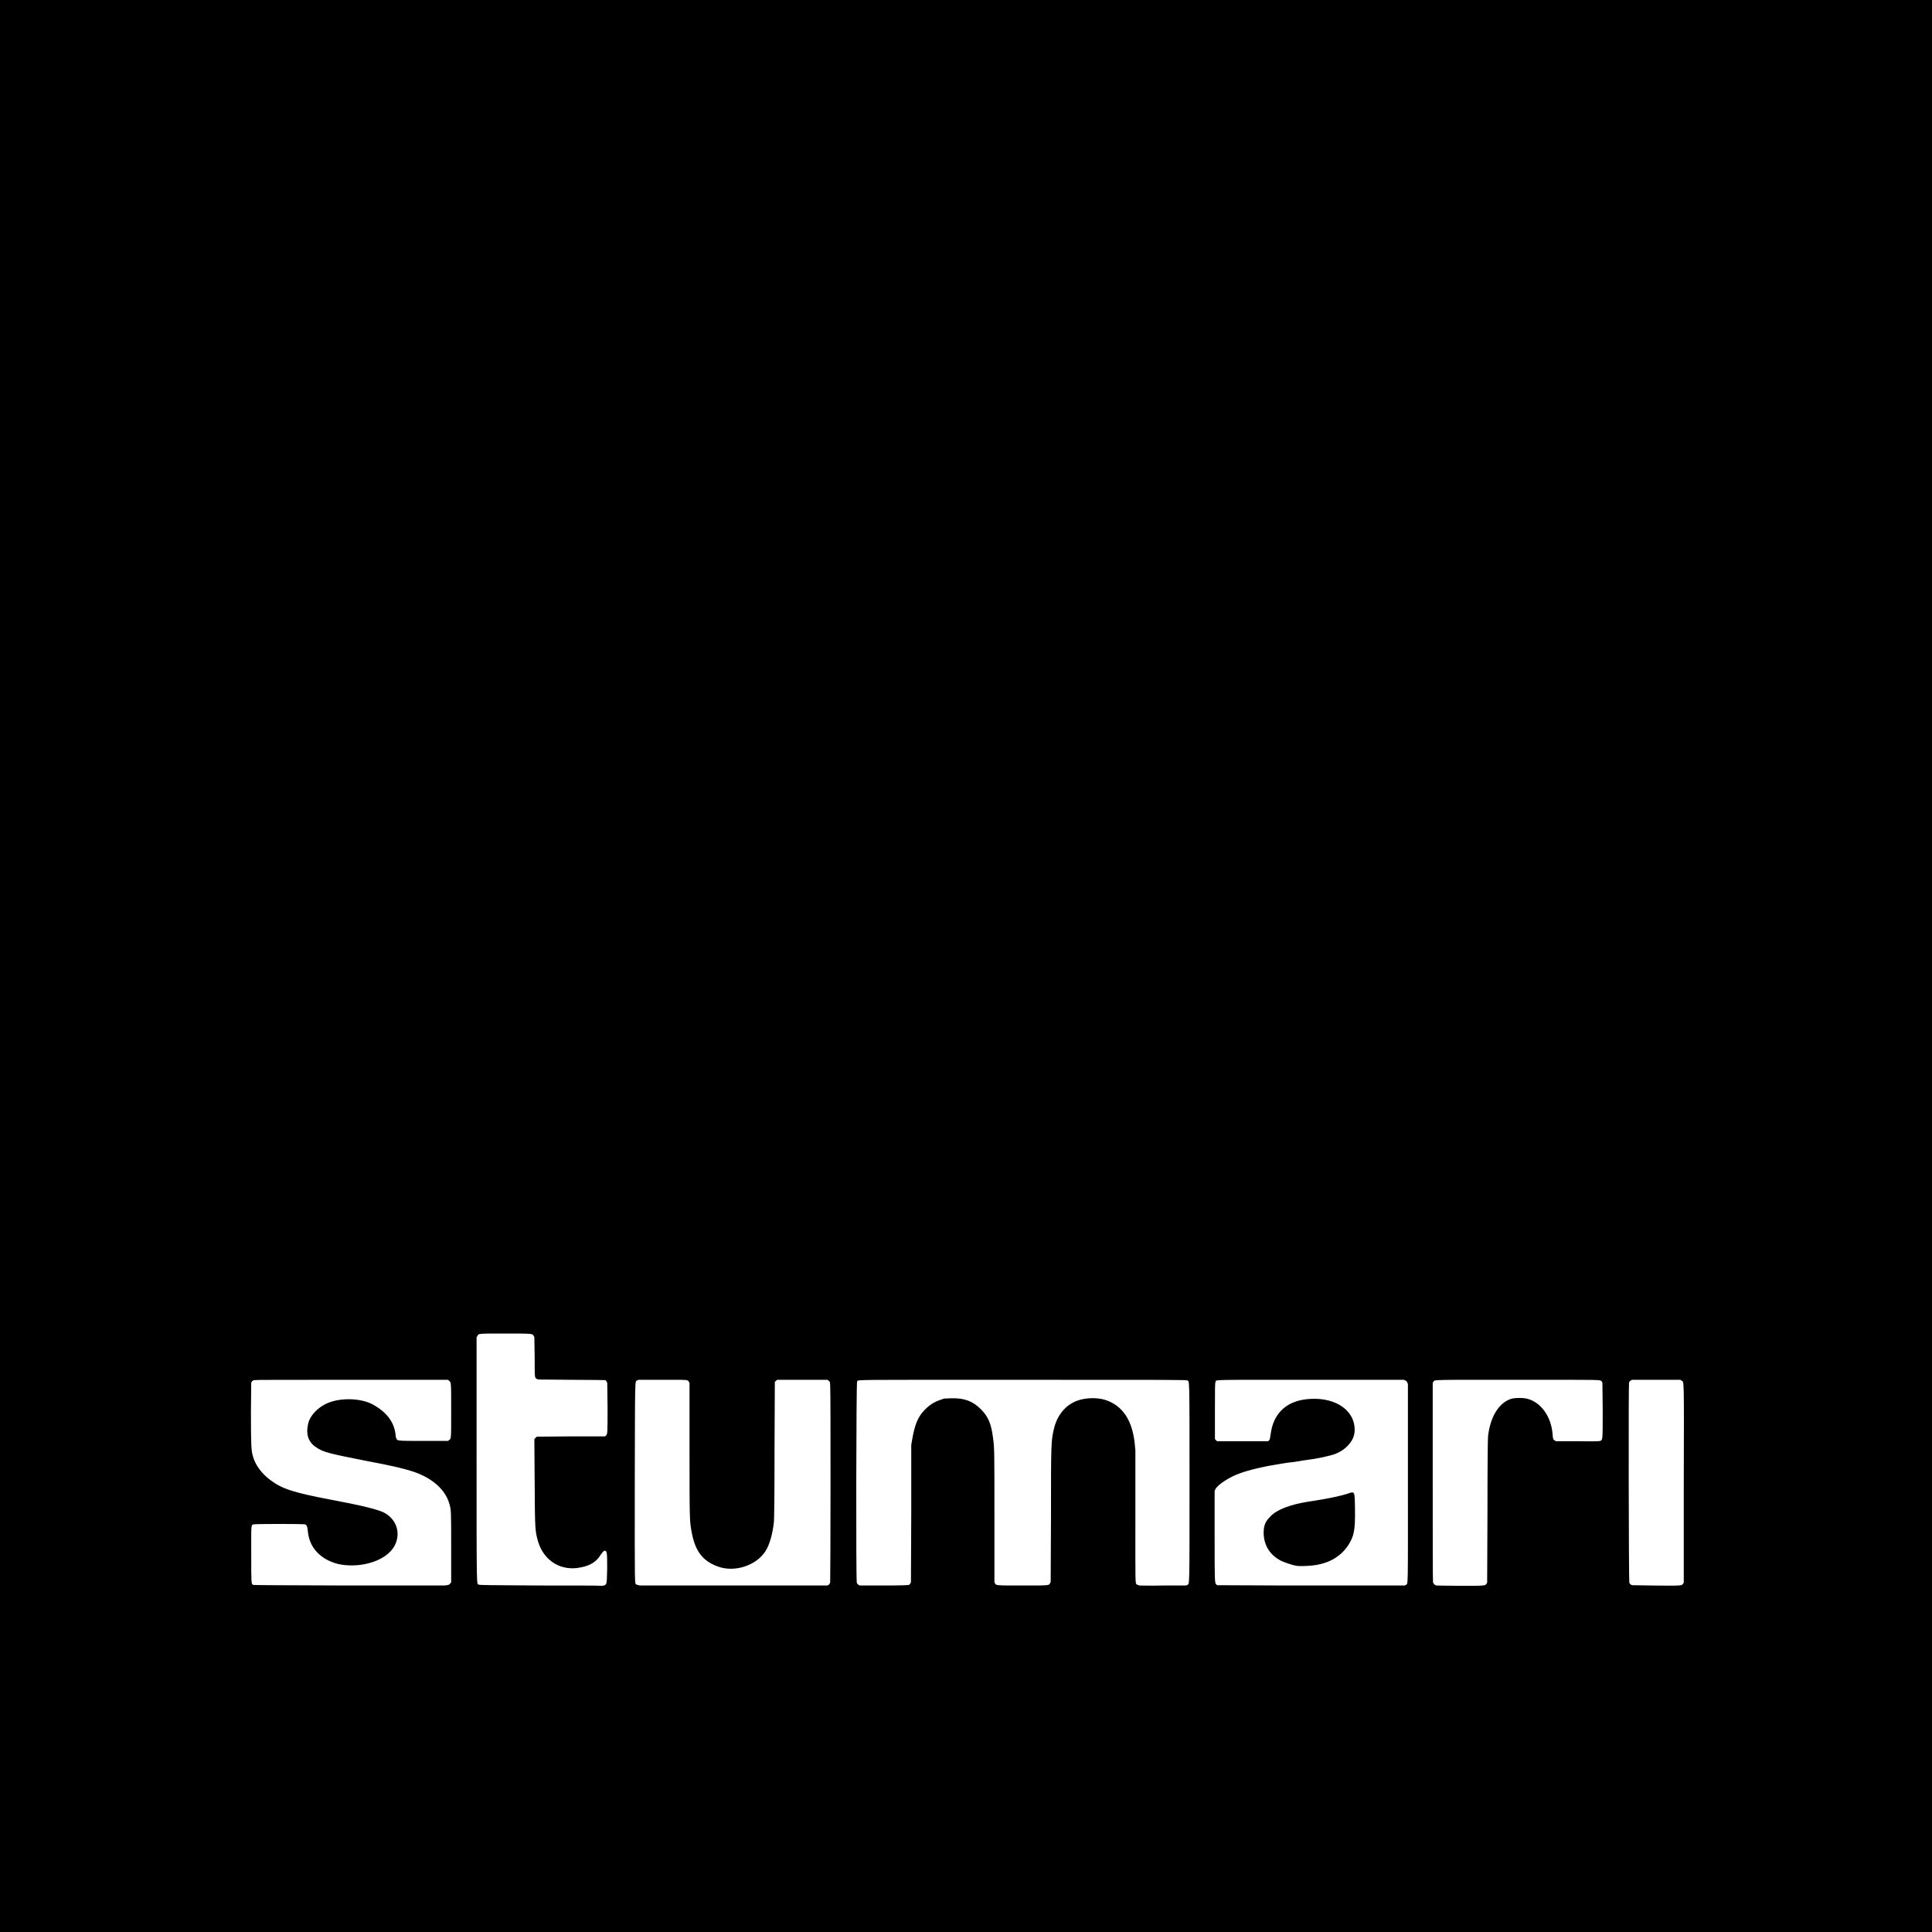
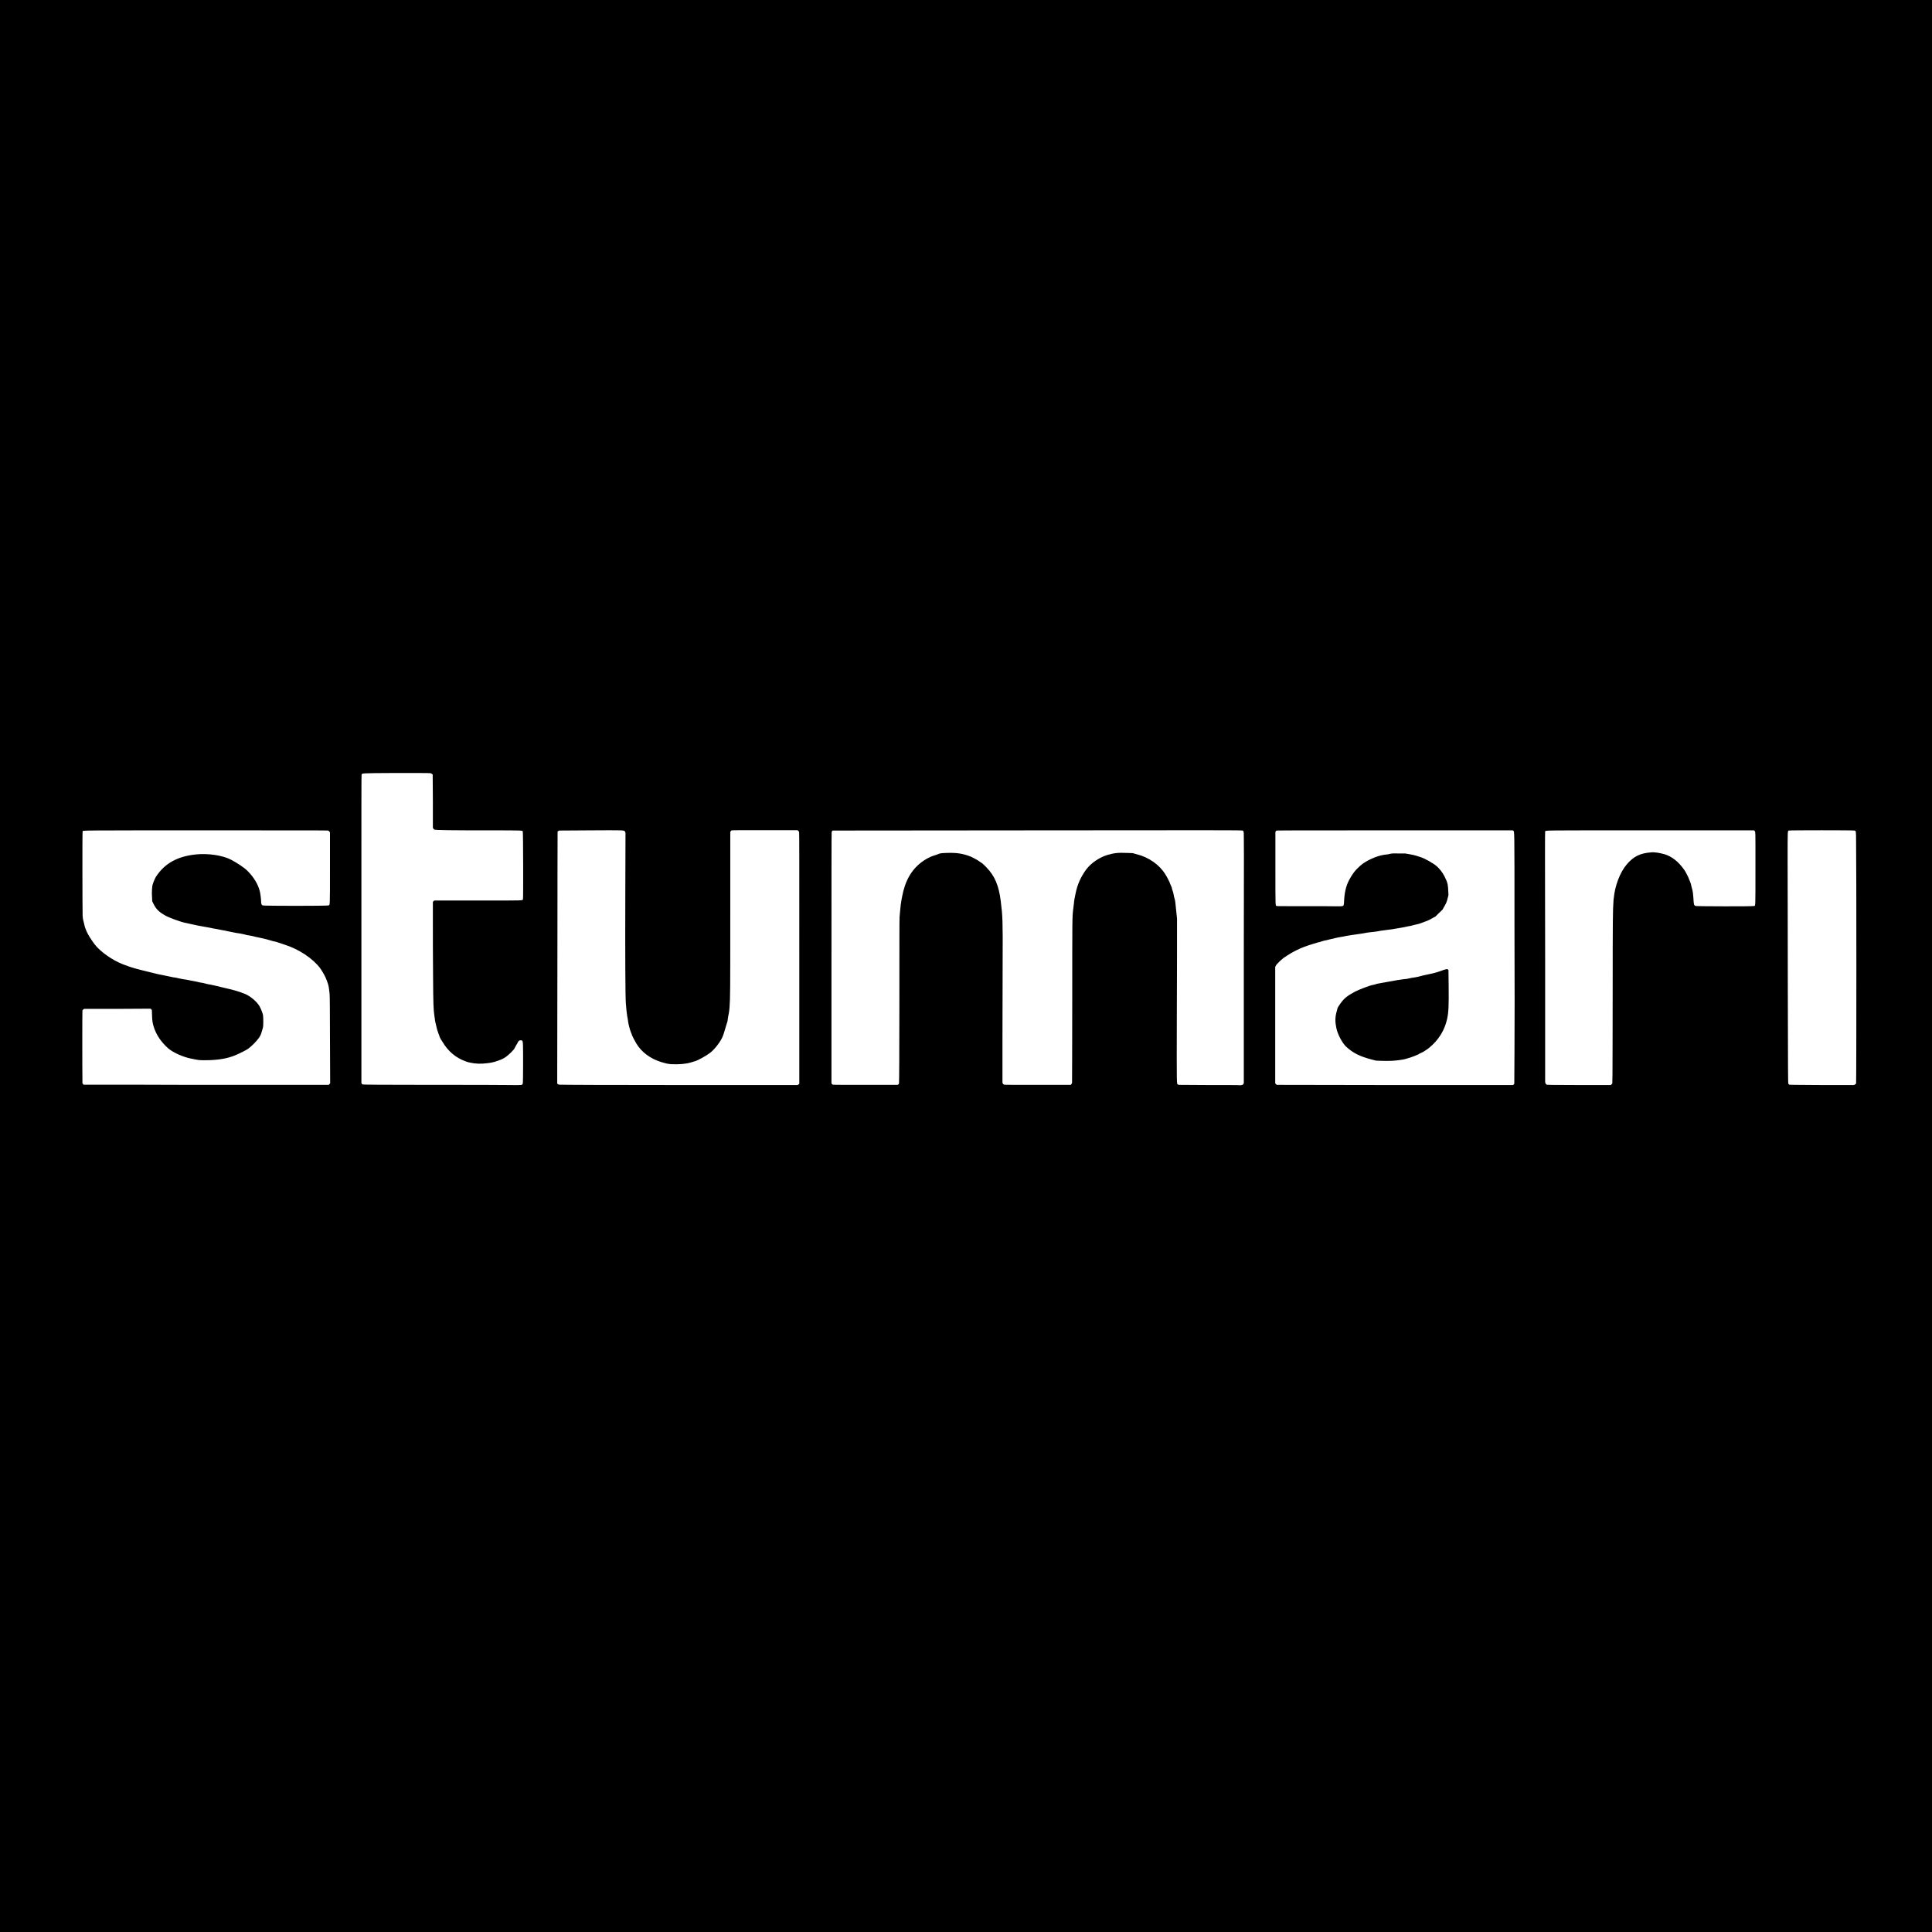
<svg xmlns="http://www.w3.org/2000/svg" viewBox="0 0 1024 1024">
  <rect width="1024" height="1024" fill="#000" />
-   <path transform="translate(133 706.8) scale(1.6032)" fill="#fff" fill-rule="evenodd" d="M31.8 83.3C8 83.2 0.9 83.2 0.7 83.1C0.1 82.7 0.1 82.7 0.1 73C0.1 63.1 0 63.4 0.8 63.1C1.4 62.9 17.6 62.9 18 63.1C18.5 63.4 18.6 63.7 18.8 65.2C19.2 70.4 22.5 74.2 27.8 75.9C30.5 76.8 34.6 76.9 37.8 76.2C43.2 75.1 47 72.3 48.1 68.7C49.3 64.9 47.6 61.1 44 59.2C42 58.2 37 56.9 26.3 54.9C14.1 52.6 10.2 51.3 6.5 48.5C3.5 46.3 1.4 43.4 0.6 40.4C0.1 38.5 0 36.7 0 26L0.1 16.2L0.3 15.9C0.4 15.7 0.7 15.5 1 15.4C1.3 15.3 11.5 15.3 33.3 15.3L65.1 15.3L65.5 15.6C66.2 16.2 66.2 15.8 66.2 25.5C66.2 35.1 66.2 34.8 65.5 35.2L65.2 35.5L57.3 35.5C48.6 35.5 48.5 35.5 48.1 34.8C48 34.6 47.8 33.9 47.8 33.3C47.3 29.1 44.7 25.8 40 23.3C36.4 21.5 30.6 21.2 26.4 22.6C22.7 23.8 19.5 26.9 18.9 29.9C18.1 33.4 19 36 21.7 37.7C23.9 39.2 25.9 39.7 38.1 42.1C47.1 43.8 50 44.5 53.5 45.6C59.9 47.7 64.3 51.6 65.6 56.3C66.2 58.3 66.2 58.7 66.2 70.8L66.2 82.3L65.9 82.6C65.6 83.1 65.2 83.2 63.9 83.3C63.2 83.3 48.8 83.3 31.8 83.3ZM95.5 83.3C79.2 83.2 75.5 83.2 75.3 83C74.6 82.7 74.6 85.3 74.6 41.6L74.6 1.2L74.9 0.8C75.2 0 74.9 0 84 0C93.3 0 93 0 93.5 0.8L93.7 1.2L93.8 7.7C93.8 14.8 93.8 14.6 94.5 15L95 15.2L106 15.3C112 15.3 117.1 15.4 117.2 15.4C117.3 15.5 117.5 15.7 117.6 15.9L117.8 16.3L117.9 24.5C117.9 32.9 117.9 33.2 117.4 33.7L117.1 34L105.8 34L94.5 34.1L94.1 34.5L93.7 34.9L93.8 48.8C93.9 65.1 93.9 65.2 95 69C97 75.3 102.7 78.7 109.1 77.3C112.3 76.7 114.3 75.4 115.8 72.9C116.7 71.6 117.3 71.4 117.6 72.5C117.9 73.4 117.8 82.1 117.5 82.6C117.3 83.2 116.7 83.4 115.9 83.4C115.6 83.3 106.4 83.3 95.5 83.3ZM128.6 83.3C128.2 83.2 127.7 83.1 127.5 83C126.8 82.6 126.9 84.7 126.9 49.1C127 13.3 126.9 16 127.7 15.5L128.1 15.3L136 15.3C144.7 15.3 144.4 15.2 144.8 16L145 16.5L145 37.7C145 61.1 145 62 145.7 65.6C146.8 71.8 149.3 75.2 154.3 77C159.9 79.1 167.2 76.7 170.2 71.8C171.5 69.7 172.5 66.1 172.9 62.3C173 61.4 173.1 53.2 173.1 38.5L173.2 16L173.6 15.6L174 15.3L182.3 15.3L190.6 15.3L191 15.6L191.4 16L191.5 17.1C191.7 19.2 191.6 81.7 191.5 82.3C191.4 82.6 191.2 82.9 191 83.1L190.6 83.3L160 83.3C143.1 83.3 129 83.3 128.6 83.3ZM293.7 83.3C293.4 83.2 293.1 83.1 292.9 83C292.3 82.5 292.4 83.5 292.4 60.3L292.4 38.7L292.2 36.5C291.4 28.6 288.1 23.7 282.3 21.9C279.6 21.1 275.9 21.2 273.2 22.2C269.5 23.5 266.7 26.8 265.6 31C264.5 35.4 264.5 36 264.5 60.6L264.4 82.1L264.2 82.5C263.8 83.3 264.3 83.3 255.2 83.3C246.2 83.3 246.4 83.3 246 82.6L245.8 82.2L245.8 60.3C245.8 37.5 245.8 38 245.3 34.2C244.7 29.7 243.7 27.4 241.3 25C238.6 22.3 235.8 21.3 231.5 21.4L229.2 21.5L228 21.9C225.7 22.7 224.3 23.6 222.5 25.5C220.5 27.6 219.4 30.3 218.6 35.1L218.3 36.8L218.3 59.5L218.2 82.2L218 82.6C217.9 82.8 217.7 83.1 217.5 83.1C217.4 83.2 214.5 83.3 209.3 83.3L201.3 83.3L200.9 83.1C200.6 82.9 200.4 82.7 200.3 82.4C200 81.6 200.1 16.3 200.4 15.9C200.9 15.2 196.6 15.3 255.3 15.3C303.2 15.3 309.2 15.3 309.5 15.5C310.3 15.9 310.3 13.1 310.3 49.2C310.3 85 310.3 82.6 309.6 83.1L309.2 83.3L301.7 83.3C297.6 83.4 294 83.3 293.7 83.3ZM342.2 83.3L319.4 83.2L319.2 83C318.6 82.5 318.6 82.3 318.6 66.9L318.6 52L318.9 51.4C319.6 50 323.5 47.4 327 46.2C329.9 45.1 335.6 43.8 339.1 43.3C340 43.1 341.1 43 341.5 42.9C341.9 42.8 343.3 42.6 344.6 42.5C345.9 42.3 347 42.1 347.1 42.1C347.2 42.1 348.1 41.9 349 41.8C352.4 41.4 356.6 40.5 358.5 39.8C360.4 39 361.1 38.5 362.4 37.3C364.1 35.6 364.9 33.9 364.9 31.8C364.9 25.5 358.8 21.2 350.5 21.6C342.7 21.9 338 26.1 337.1 33.4C336.9 34.8 336.9 35 336.6 35.3L336.3 35.6L327.8 35.6L319.4 35.6L319 35.2L318.7 34.9L318.7 25.7C318.7 18.1 318.7 16.4 318.9 16C319.2 15.2 316.6 15.3 350.5 15.3L381.2 15.3L381.6 15.5C381.9 15.6 382.2 15.9 382.3 16.2L382.5 16.7L382.5 49.3C382.5 85.2 382.6 82.6 381.8 83.1L381.5 83.3L373.3 83.3C368.8 83.3 354.8 83.3 342.2 83.3ZM391.9 83.3C391.4 83.2 390.9 82.7 390.8 82.2C390.7 81.9 390.7 67 390.7 49L390.7 16.3L390.9 16C391.4 15.2 389.6 15.3 418.9 15.3C447.8 15.3 446 15.2 446.6 15.9L446.8 16.3L446.9 25.3C446.9 35.4 446.9 35.1 446.1 35.5C445.7 35.6 444.6 35.7 438.5 35.6L431.5 35.6L431.1 35.4C430.5 35.1 430.4 34.7 430.3 33C429.8 27.4 426.5 22.8 422.1 21.6C420.8 21.2 417.9 21.2 416.6 21.6C412.6 22.9 409.8 27.4 409 33.8C408.9 34.6 408.8 42.8 408.8 58.7L408.7 82.3L408.5 82.7C408 83.4 408.1 83.4 399.8 83.4C395.6 83.4 392.1 83.3 391.9 83.3ZM463.1 83.3L456.6 83.2L456.2 83C456 82.9 455.8 82.6 455.7 82.4C455.5 81.9 455.4 16.9 455.6 16.2C455.7 15.9 455.9 15.7 456.2 15.5L456.6 15.3L464.6 15.3L472.6 15.3L473 15.6C473.8 16.1 473.8 14 473.7 49.7L473.7 82.3L473.5 82.7C473 83.4 473.1 83.4 463.1 83.3ZM352.3 76.5C356.9 75.7 360.4 73.5 362.7 70.1C364.7 67 365.1 65.1 365 57.9C364.9 51.9 365 52.1 362.4 53C360.9 53.5 356.9 54.4 354.4 54.8C352.2 55.2 350.7 55.4 349.5 55.6C343.7 56.5 339.2 58.2 337.1 60.4C335.3 62.2 334.8 63.5 334.8 66C334.9 70.1 336.9 73.3 340.7 75.2C342.1 75.8 344.4 76.6 345.7 76.8C347.1 77 350.8 76.8 352.3 76.5Z" />
+   <path transform="translate(41 409.7) scale(0.997)" fill="#fff" fill-rule="evenodd" d="M229.6 165.9C226.6 165.8 207.9 165.8 188.1 165.8C163.3 165.8 152 165.7 151.8 165.6C151.6 165.6 151.4 165.4 151.2 165.2L151 164.8L151 83.1C151 12.9 151 1.3 151.1 0.9C151.5 0.1 150.1 0.1 169.3 0C178.9 0 187.1 0 187.5 0.1C187.9 0.1 188.2 0.2 188.5 0.5L188.9 0.8L189 15L189 29.2L189.3 29.6C189.4 29.8 189.6 30 189.8 30.1C190.4 30.4 199.7 30.5 218.2 30.5C237.3 30.5 236.5 30.5 236.8 31.1C237 31.6 237.1 66.5 236.9 67C236.6 67.9 238.6 67.8 213 67.8L189.7 67.8L189.4 68.1L189 68.5L189 80.3C189 86.8 189 99.1 189.1 107.5C189.2 123.6 189.3 125.2 189.8 129.1C190 130.1 190.1 131 190.1 131.3C190.1 131.5 190.2 132 190.3 132.4C190.4 132.8 190.7 134 190.9 134.9C191.1 135.9 191.4 137 191.6 137.4C191.7 137.8 192 138.7 192.3 139.3C192.7 140.7 192.8 140.9 194.1 142.9C197.1 148 201.2 151.4 206.4 153.3C209.1 154.3 212.7 154.7 215.5 154.5C219.5 154.2 221.1 153.9 223.8 152.9C226.5 152 228.2 150.9 230.6 148.5C231.9 147.2 232.3 146.7 232.6 146C232.8 145.6 233.2 144.9 233.3 144.7C233.5 144.4 233.9 143.8 234.1 143.3C234.5 142.4 234.9 142.1 235.7 142.1C236.6 142.1 236.8 142.3 236.9 144.5C237 147.2 237 164.4 236.8 165C236.6 166 236.7 166 229.6 165.9ZM382.2 165.9C382.2 165.9 353.9 165.9 319.4 165.9C284.7 165.9 256.4 165.8 256.2 165.7C255.9 165.7 255.6 165.5 255.4 165.4L255.1 165.1L255.2 98.3C255.2 61.5 255.3 31.3 255.3 31.2C255.3 31.1 255.5 30.9 255.8 30.8L256.1 30.6L271.3 30.5C291.4 30.4 290.7 30.3 291.2 31.3L291.4 31.8L291.3 64.7C291.2 96.9 291.3 119.2 291.6 122.6C291.8 125.5 292 127.1 292.3 129.2C292.5 130.3 292.8 131.7 292.8 132.2C293 133.7 293.7 136.4 294.3 137.9C294.6 138.6 294.9 139.3 294.9 139.5C295.1 140 296.3 142.4 297.1 143.7C299.9 148.4 304.6 151.9 310.5 153.7C313.2 154.5 313.7 154.6 315.7 154.8C319.8 155 323.4 154.7 326.1 153.9C327 153.6 328 153.3 328.4 153.2C329.7 152.9 334.4 150.3 336.2 148.9C338.5 147.2 341.2 143.8 342.7 140.9C343.2 140 344.3 136.6 344.6 135.3C344.8 134.6 345.1 133.6 345.3 133C345.6 132.3 345.7 131.6 345.8 130.7C345.9 129.9 346.1 128.7 346.3 127.9C346.5 127.1 346.6 125.7 346.7 124.7C347.1 118.9 347.1 116.8 347.1 74.2L347.1 31.3L347.4 30.9C347.5 30.8 347.7 30.5 347.9 30.5C348.1 30.4 354.3 30.4 365.5 30.4L382.8 30.4L383.2 30.7C383.4 30.8 383.6 31.2 383.7 31.4C383.8 31.8 383.8 45.4 383.8 98.6L383.8 165.2L383.5 165.5C383.2 165.8 382.3 166.1 382.2 165.9ZM601.4 165.9L585.5 165.8L585.1 165.6C584.4 165.2 584.4 167.8 584.5 128.6C584.6 108.8 584.6 89.1 584.6 85L584.6 77.4L584.2 73.6C583.7 68.3 583.6 67.8 583.3 66.8C583.1 66.3 582.9 65.3 582.8 64.6C582.7 63.9 582.4 62.9 582.2 62.4C582 61.9 581.8 61.2 581.8 60.9C581.7 60.7 581.5 60.1 581.3 59.7C581.1 59.3 580.8 58.6 580.7 58.2C580.3 57.3 579.2 55.1 578.4 53.9C575.3 48.8 569.6 44.8 563.2 43.2L561 42.6L558.1 42.5C553.2 42.3 551.3 42.5 547.5 43.6C543.3 44.9 539 47.8 536.4 51.2C533.5 55.1 531.7 59.1 530.7 63.9C530.5 64.9 530.2 66.3 530.1 66.9C530 67.6 529.8 68.6 529.8 69.2C529.7 69.8 529.6 71.2 529.4 72.4C528.9 76.7 528.9 76.6 528.9 120.9C528.9 144.6 528.8 164.3 528.8 164.6C528.7 164.9 528.6 165.3 528.4 165.5L528.1 165.8L510.6 165.8C498.7 165.8 493 165.8 492.7 165.7C492.4 165.6 492.2 165.4 492 165.1L491.8 164.7L491.8 140.3C491.8 126.9 491.9 108.6 491.9 99.7C492 78.4 491.9 76.1 490.9 68.2C489.9 59.9 487.7 54.7 483.3 50.2C482.4 49.2 481.4 48.3 481 48C480.7 47.8 480.1 47.4 479.8 47.2C479 46.5 476.2 45 474.8 44.4C470.7 42.8 467.3 42.3 462.1 42.5C459.2 42.6 458.5 42.7 457.7 43.1C457.5 43.2 456.7 43.5 456 43.7C454.1 44.3 453.1 44.7 451.2 45.8C445 49.5 441.1 55 439.1 62.8C438.2 66.7 437.8 69 437.5 72.2C437.3 73.9 437.2 75.8 437.1 76.6C437 77.5 437 93.6 437 121.3C437 148.6 436.9 164.8 436.8 165C436.8 165.2 436.6 165.5 436.4 165.6L436 165.8L419.2 165.8C408.2 165.8 402.1 165.8 401.8 165.7C401.5 165.7 401.2 165.5 401.1 165.3L400.9 164.9L400.9 98.4C400.9 57.4 400.9 31.8 401 31.5C401 31.2 401.2 30.9 401.3 30.8L401.6 30.6L510.4 30.5C602 30.4 619.2 30.4 619.5 30.6C619.7 30.7 619.9 30.9 620 31.2C620.2 31.5 620.2 43 620.1 98.2L620.1 164.9L619.9 165.3C619.5 165.8 619.2 166 618.1 166C617.7 165.9 610.1 165.9 601.4 165.9ZM695.7 165.9L637.6 165.8L637.2 165.4L636.8 165L636.8 148.5C636.8 139.5 636.8 125.5 636.8 117.6L636.8 103.1L637.1 102.5C637.5 101.5 641 98.3 642.2 97.7C642.5 97.5 643 97.2 643.4 96.9C645.6 95.4 649.5 93.4 652.3 92.4C655 91.4 658.4 90.4 659.4 90.1C660 90 661.1 89.7 661.9 89.4C662.6 89.2 663.6 88.9 664 88.9C664.4 88.8 665.3 88.6 666 88.4C669.4 87.6 671.1 87.2 672.1 87.1C672.7 87 673.4 86.9 673.7 86.8C674 86.7 674.7 86.6 675.3 86.5C675.9 86.4 677 86.2 677.8 86.1C678.6 86 679.9 85.8 680.6 85.7C682.9 85.4 684.5 85.1 685.5 84.9C686.1 84.8 687.6 84.6 688.8 84.5C690.1 84.4 691.8 84.1 692.7 83.9C693.6 83.8 694.9 83.6 695.6 83.5C697.6 83.3 700.2 82.9 701.7 82.6C702.3 82.5 703.4 82.3 704.1 82.2C704.7 82.1 705.5 81.9 705.7 81.9C706 81.8 706.7 81.7 707.5 81.5C708.2 81.4 709.4 81.2 710.2 80.9C710.9 80.7 711.9 80.5 712.3 80.4C713 80.3 714.5 79.8 717.8 78.5C718.5 78.2 719.7 77.6 720.5 77.1L722 76.3L723.8 74.5L725.7 72.7L726.6 71.1C727.7 69.2 728 68.6 728.5 66.5L728.9 64.9L728.8 62.9C728.7 60.1 728.5 58.7 727.8 57.1C726.5 54 724.9 51.6 722.7 49.6C720.9 48 716.3 45.4 714 44.7C713.4 44.5 712.4 44.2 711.8 44C711.2 43.8 709.6 43.4 708.3 43.2L706 42.8L702.7 42.8C699.4 42.7 698.8 42.7 696.9 43.2C696.4 43.3 695.4 43.4 694.6 43.5C690.6 44.1 684.8 46.7 681.9 49.4C679.3 51.7 677.7 53.8 676 57.1C674.4 60.2 673.6 63.6 673.4 68.4C673.3 70.4 673.2 70.7 672.3 70.8C672.1 70.9 667.5 70.9 662.1 70.8C656.8 70.8 649.1 70.8 645.1 70.8C640 70.8 637.7 70.8 637.5 70.7C636.9 70.4 636.9 71.5 636.9 50.7L636.9 31.4L637.1 31C637.2 30.8 637.4 30.6 637.5 30.6C637.7 30.5 665.9 30.5 700.4 30.5L763 30.5L763.3 30.7C764 31.2 764 27.2 764 81.5C764.1 108.8 764.1 138.8 764 148.2L763.9 165.2L763.6 165.6L763.2 165.9L758.6 165.9C756 165.9 727.7 165.9 695.7 165.9ZM27 165.7L3.3 165.7L3 165.3L2.7 165L2.7 163C2.6 159.1 2.6 126.5 2.7 126.2C2.8 126 3 125.8 3.2 125.7L3.6 125.4L21.3 125.4L39 125.3L39.3 125.7L39.6 126L39.7 128.7C39.8 131.7 39.9 132.4 40.5 134.6C41.8 139 44.4 142.9 48.2 146.3C50.8 148.6 56.2 151 60.3 151.8C64.7 152.7 64.6 152.7 67.9 152.7C74.7 152.7 79.9 151.8 84.1 150C86.3 149.1 89.8 147.3 90.8 146.6C92.8 145.1 95.3 142.6 96.6 140.7C97.6 139.1 97.6 139.1 98.7 135.2C98.9 134.4 98.9 130 98.7 128.7C98.5 127.7 97.7 125.6 96.9 124.1C95.6 121.7 92 118.6 89 117.4C86 116.2 83 115.3 79.3 114.5C78.8 114.4 77.6 114.1 76.8 113.9C74.1 113.2 72.6 112.9 70.7 112.5C69.8 112.4 68.5 112.1 67.9 111.9C67.4 111.7 66.2 111.5 65.4 111.4C64.6 111.2 63.6 111 63.2 110.9C62.8 110.8 61.7 110.6 60.6 110.4C59.6 110.2 58.5 110 58.1 109.9C57.7 109.8 56.8 109.7 56.1 109.6C55.4 109.5 54.3 109.2 53.6 109.1C53 108.9 51.7 108.7 50.9 108.6C50.1 108.4 48.8 108.2 48 108C47.2 107.8 46.1 107.6 45.6 107.5C44.4 107.3 41.5 106.7 39 106C35.7 105.2 31.6 104.2 30.7 103.9C28.6 103.3 26.5 102.6 25.9 102.3C25.6 102.2 24.8 101.9 24.2 101.7C18.6 99.5 12.3 95.1 9.2 91.1C7.5 88.9 5.6 85.8 5 84.4C4.8 83.9 4.5 83.2 4.3 82.7C4.1 82.2 3.8 81.3 3.7 80.6C3.6 80 3.3 79.1 3.2 78.6C3 78 2.9 77.2 2.8 75.8C2.7 73.2 2.6 31.2 2.8 31C3.1 30.5 0 30.5 68.4 30.5C119.5 30.5 133.2 30.5 133.4 30.6C133.6 30.7 133.9 31 134 31.2L134.3 31.5L134.3 50.5C134.3 71.2 134.3 70.1 133.6 70.4C133 70.7 99.2 70.7 98.5 70.4C98 70.2 97.7 69.6 97.7 68.6C97.7 67.3 97.4 64.7 97 62.9C96.1 59.2 93.7 55.2 90.3 51.9C88.7 50.3 84.8 47.7 81.7 46.1C77.3 43.8 69.5 42.6 63 43.3C53.3 44.3 46.5 48 41.9 55C41.5 55.5 40.4 58 40.1 59.1C39.7 60.1 39.5 63.4 39.7 66.1L39.8 68.2L40.6 69.8C42 72.5 43.4 73.9 46.8 75.8C48.7 76.9 54.9 79.2 57.6 79.7C58.6 79.9 59.6 80.1 64 81.1C65.1 81.3 66.6 81.6 67.3 81.7C68 81.8 69.2 82 70.1 82.2C70.9 82.4 72 82.6 72.5 82.7C73 82.7 74.2 83 75.3 83.2C76.3 83.4 77.4 83.6 77.8 83.7C78.1 83.7 79 83.9 79.8 84.1C80.6 84.3 82.6 84.7 84.3 85C85.9 85.2 88 85.6 88.8 85.8C89.6 86.1 90.9 86.3 91.6 86.4C92.3 86.5 93.7 86.8 94.7 87.1C95.7 87.3 97.2 87.6 98 87.8C99.7 88.2 101.5 88.6 103 89.1C103.5 89.3 104.4 89.5 105 89.6C105.5 89.7 106.4 90 107 90.2C107.6 90.4 109 90.9 110 91.2C117.7 93.6 125.2 98.6 129.1 103.8C130.6 106 131.8 108.1 132.6 110.3C133.4 112.5 133.6 113.2 133.8 114.9C133.9 115.8 134 116.9 134.1 117.4C134.2 117.9 134.3 126.6 134.3 141.6L134.4 165L134 165.4L133.6 165.8L92.1 165.8C69.3 165.8 40 165.8 27 165.7ZM781.1 165.7C780.6 165.4 780.3 164.8 780.3 163.9C780.3 163.5 780.3 133.6 780.3 97.4C780.2 44.5 780.2 31.5 780.3 31.2C780.7 30.4 776.2 30.5 836.3 30.5L891.3 30.5L891.5 30.7C892.2 31.2 892.1 30.2 892.1 50.8C892.1 71.6 892.1 70.4 891.5 70.7C891.1 71 860.8 70.9 860.3 70.7C859.4 70.3 859.3 70.2 859.1 66.2C858.9 63.7 858.8 63 858.4 61.5C858.2 60.9 858 60 857.9 59.5C857.8 59 857.5 58 857.2 57.4C856.9 56.8 856.7 56.2 856.7 56.2C856.7 55.9 854.9 52.4 854.4 51.7C851.2 47.1 847.7 44.4 843.8 43.2C841.3 42.5 838.5 42 836.7 42.2C830.9 42.6 827.3 44.3 823.6 48.7C820.1 52.8 817.4 60 816.8 66.4C816.7 66.9 816.6 67.9 816.6 68.6C816.3 72.2 816.2 77.9 816.2 115.4C816.2 137 816.1 157 816.1 159.9L816 165.1L815.6 165.5L815.2 165.9L798.4 165.9C784.1 165.9 781.5 165.8 781.1 165.7ZM910.1 165.7C909.9 165.6 909.7 165.4 909.6 165.2C909.4 165 909.4 158.8 909.3 114.4C909.3 86.6 909.2 56.5 909.2 47.5C909.2 30.1 909.2 30.9 909.8 30.6C910.2 30.4 944.4 30.4 944.9 30.6C945.5 30.9 945.6 30.9 945.6 35.9C945.8 46 945.8 164.7 945.6 165.1C945.5 165.3 945.2 165.5 945 165.6L944.5 165.9L927.5 165.9C913.2 165.8 910.4 165.8 910.1 165.7ZM699.1 153C701.9 152.8 704.8 152.4 705.8 152.1C706.4 151.9 707.1 151.7 707.5 151.6C709.1 151.2 712.8 149.8 714.1 148.9C714.5 148.7 714.9 148.5 715 148.5C715.2 148.5 717.8 146.8 718.5 146.2C723.7 142 726.9 136.7 728.2 130.7C729 126.9 729.1 123.7 729 112.8L728.9 104.8L728.7 104.5C728.3 104.1 727.5 104.2 724.1 105.5C722.5 106.1 719.2 106.9 715.6 107.6C714.9 107.8 713.8 108 713.3 108.2C712.7 108.3 711.6 108.6 710.8 108.7C709.9 108.8 708.7 109 708 109.2C707.2 109.4 706 109.6 705.3 109.6C704.6 109.7 703 109.9 701.8 110.1C700.6 110.3 698.6 110.7 697.3 110.9C696 111.1 694.5 111.4 694 111.5C693.4 111.6 692.5 111.8 691.8 111.9C691.2 112 690.3 112.2 689.9 112.4C689.5 112.5 688.9 112.6 688.6 112.7C687.2 112.9 681.2 115.2 679.1 116.3C674.7 118.7 673.3 119.9 671 123.2L670 124.8L669.5 126.7C668.6 129.8 668.6 132.2 669.3 135.6C670 139 672.4 143.4 674.4 145.4C678.2 148.9 681.6 150.6 688 152.3L690.3 152.9L692.3 153C695.4 153.1 697.3 153.1 699.1 153Z" />
</svg>
